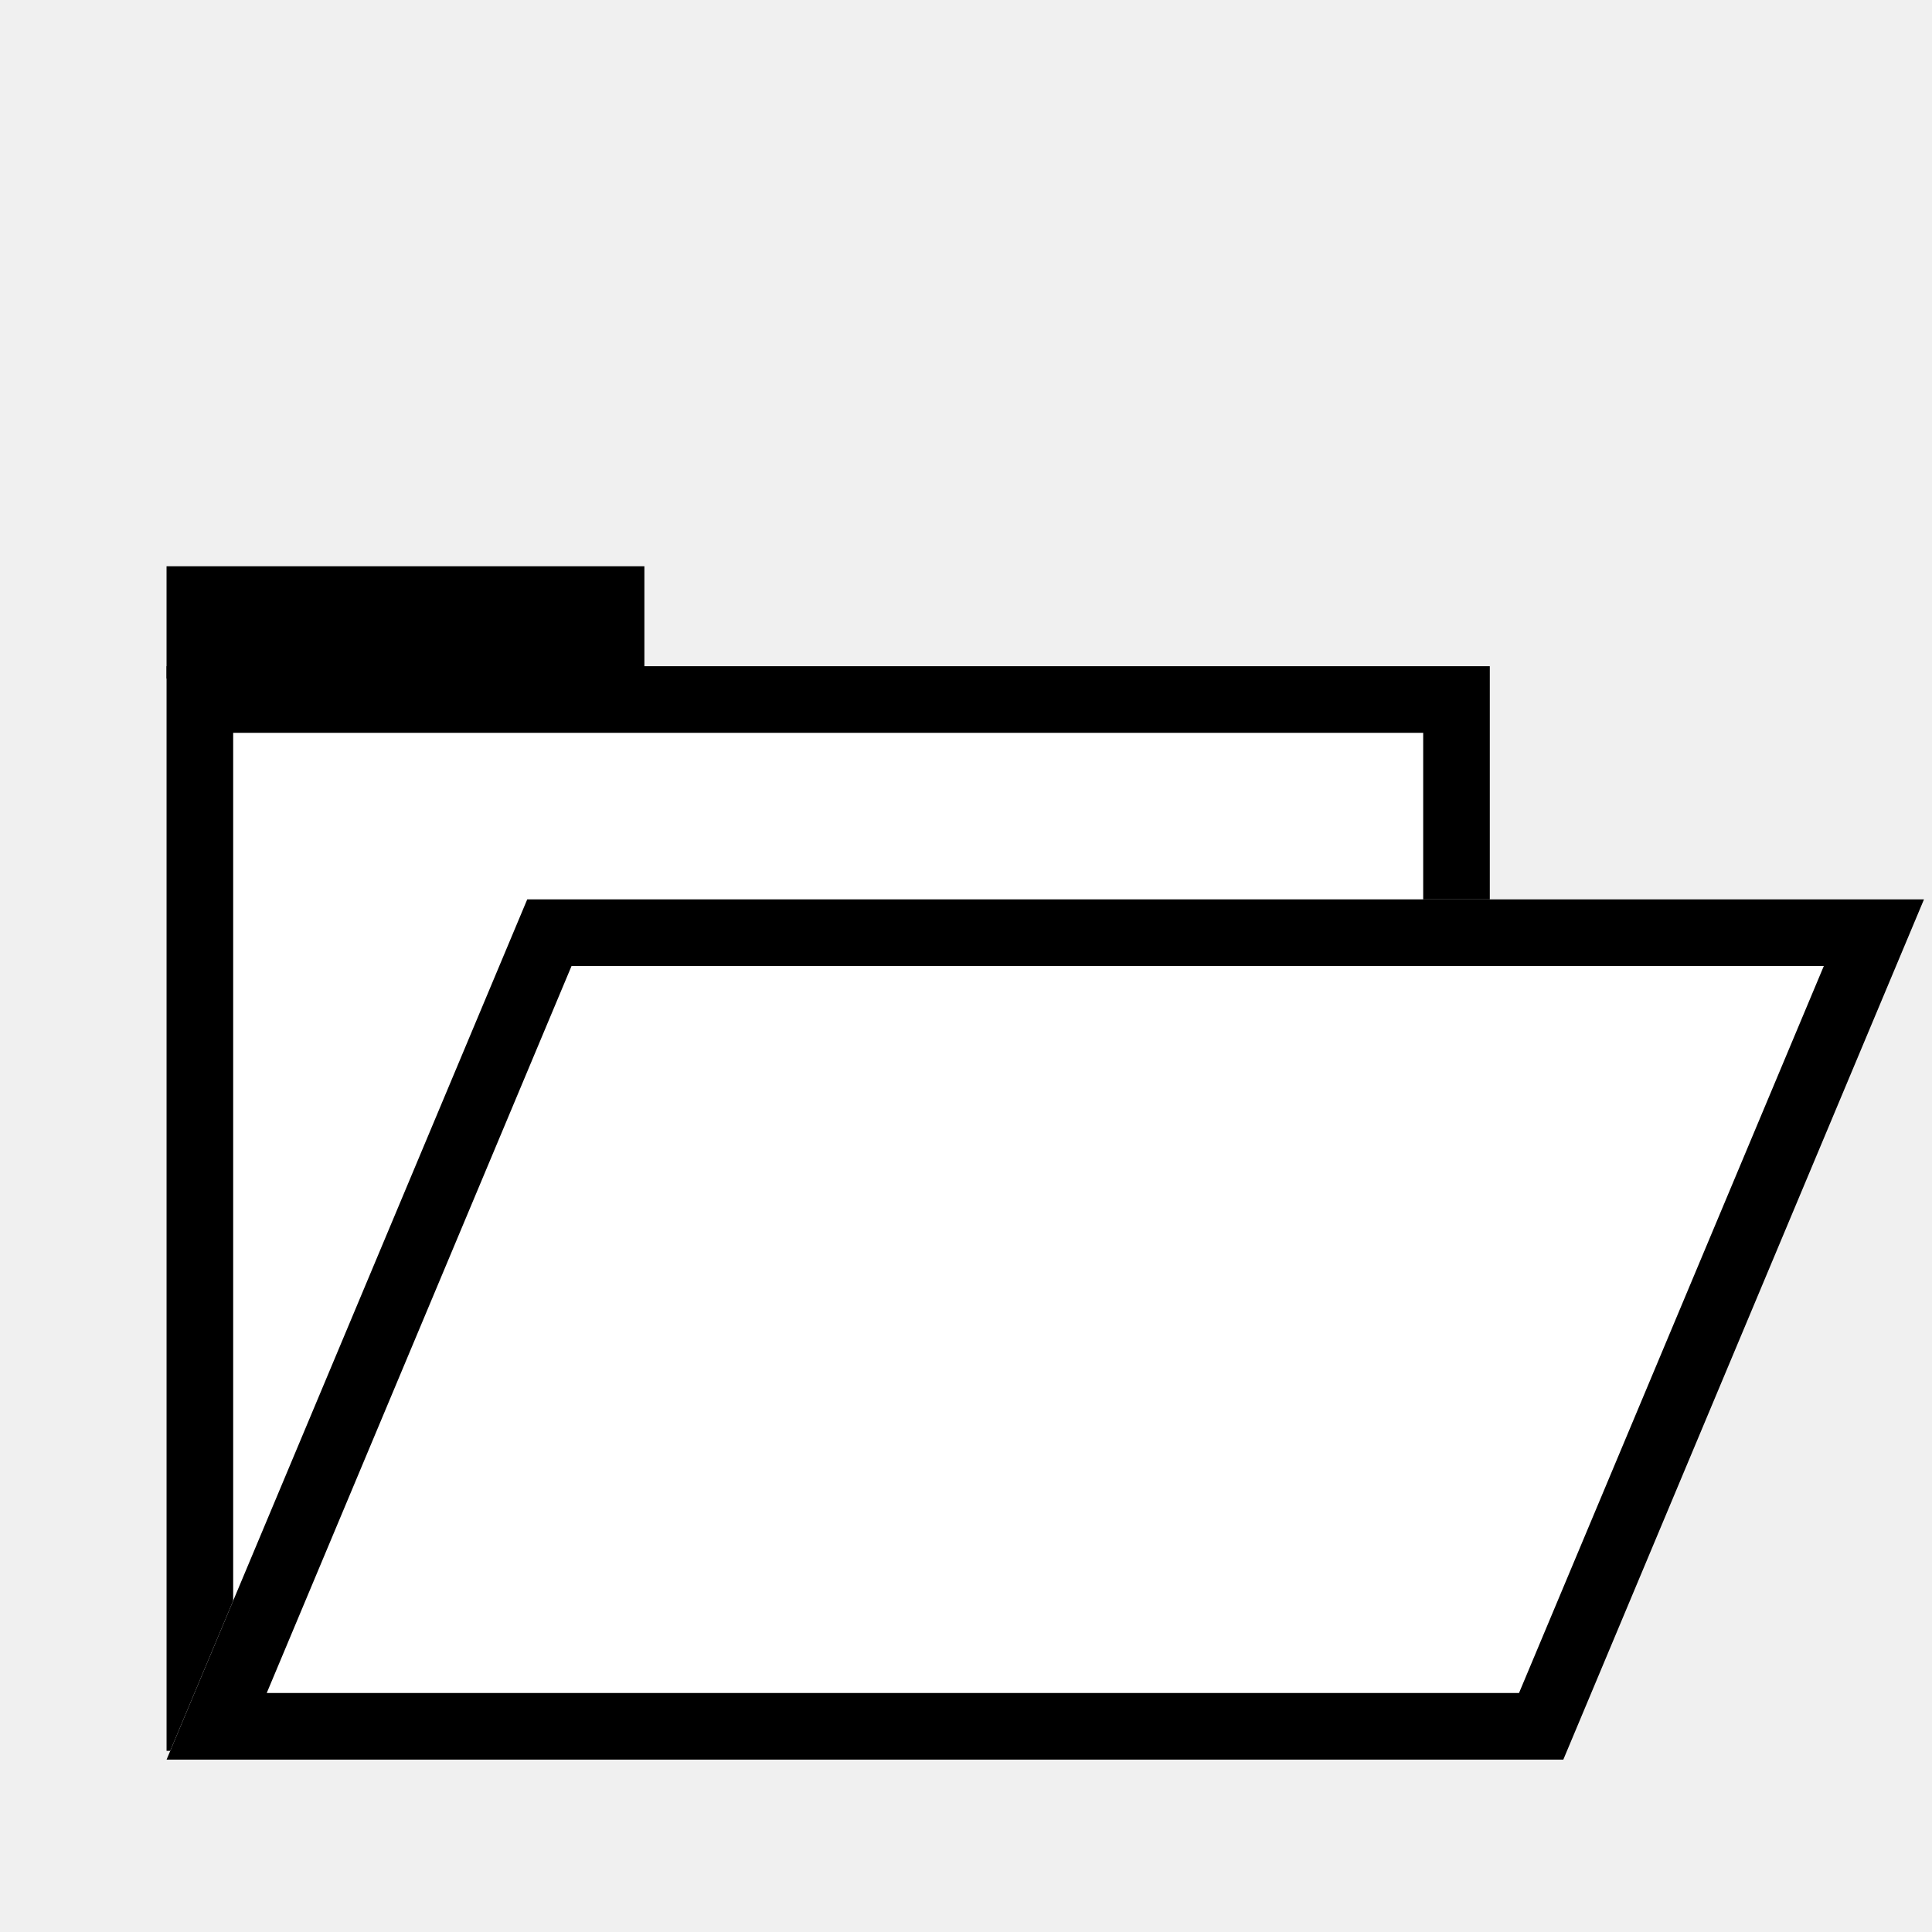
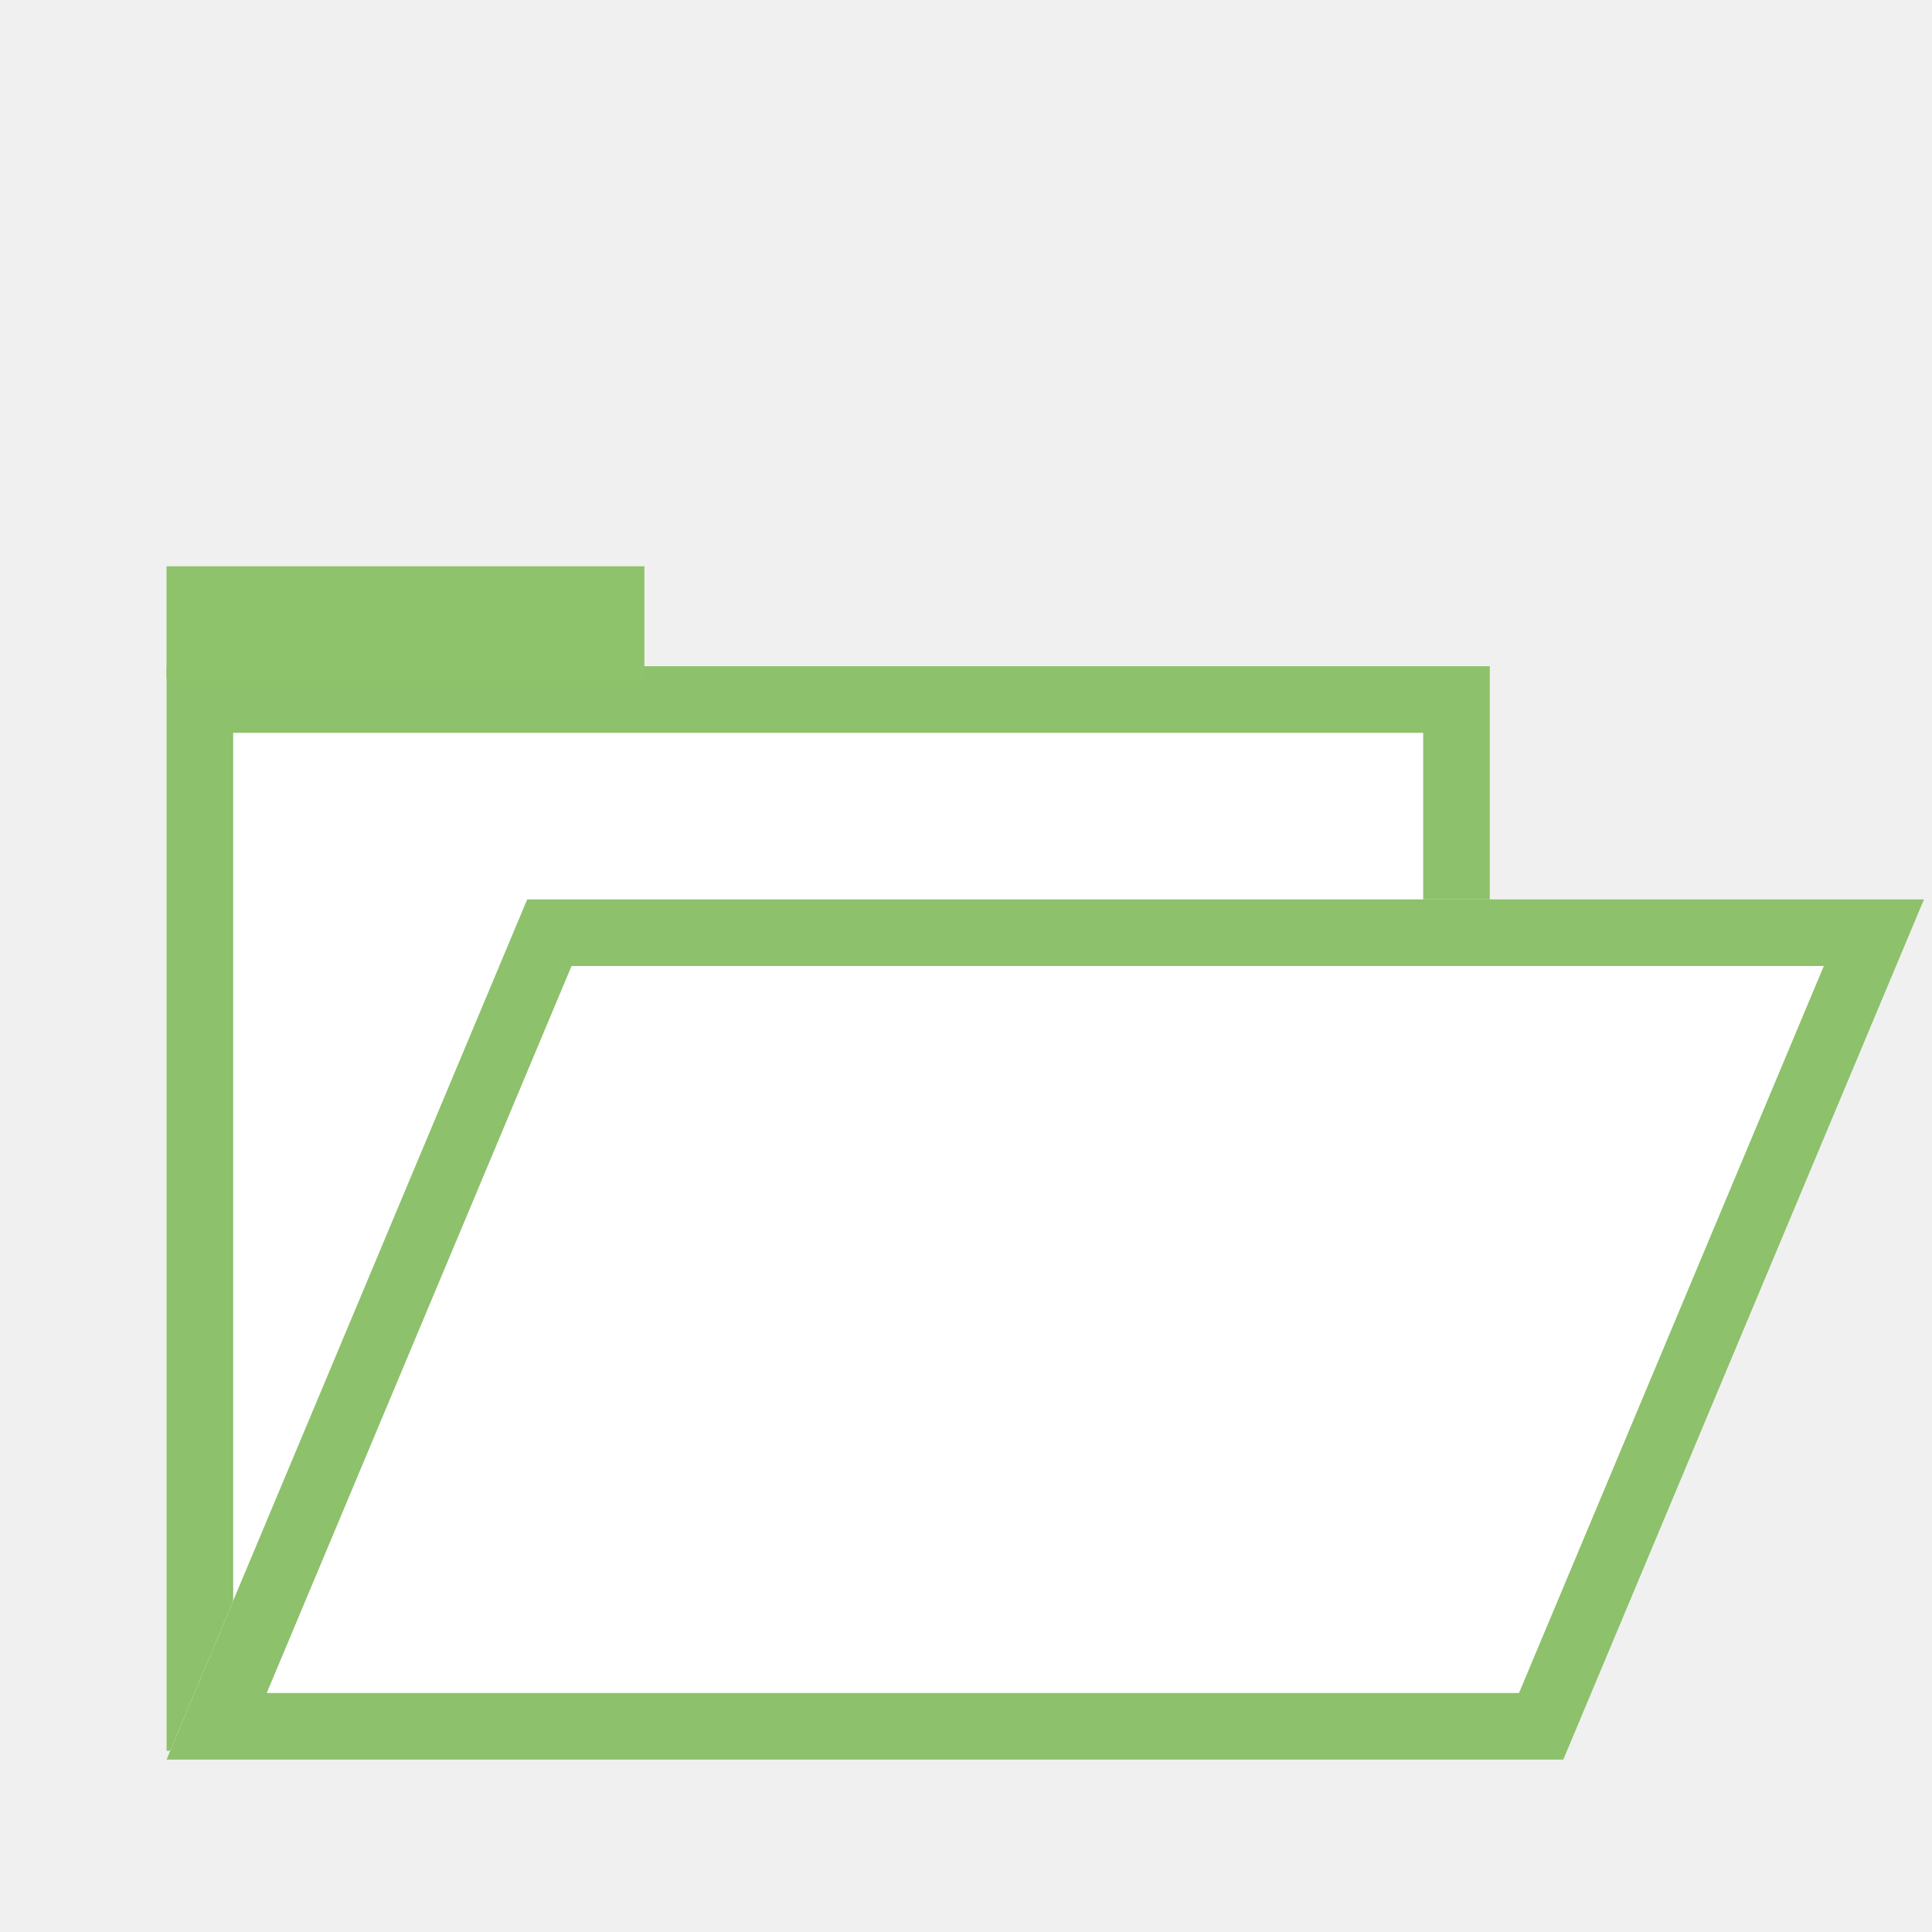
<svg xmlns="http://www.w3.org/2000/svg" xmlns:xlink="http://www.w3.org/1999/xlink" width="58px" height="58px" viewBox="0 0 58 58" version="1.1">
  <defs>
    <rect id="path-1" x="5" y="20" width="39.725" height="32.562" />
    <polygon id="path-2" points="15.828 27 57.759 27 46.932 52.825 5 52.825" />
  </defs>
  <g id="Page-1" stroke="none" stroke-width="1" fill="none" fill-rule="evenodd">
    <g id="58---Settings">
      <g id="Rectangle-2">
        <use fill="#FFFFFF" fill-rule="evenodd" xlink:href="#path-1" />
-         <rect stroke="#000000" stroke-width="2" x="6" y="21" width="37.725" height="30.562" />
+         <rect stroke="#8DC16B" stroke-width="2" x="6" y="21" width="37.725" height="30.562" />
      </g>
      <g id="Rectangle">
        <use fill="#FFFFFF" fill-rule="evenodd" xlink:href="#path-2" />
-         <path stroke="#000000" stroke-width="2" d="M16.493,28 L56.256,28 L46.267,51.825 L6.504,51.825 L16.493,28 Z" />
+         <path stroke="#8DC16B" stroke-width="2" d="M16.493,28 L56.256,28 L46.267,51.825 L6.504,51.825 L16.493,28 Z" />
      </g>
-       <rect id="Rectangle-3" fill="#000000" x="5" y="17" width="14.345" height="3.369" />
+       <rect id="Rectangle-3" fill="#8EC26B" x="5" y="17" width="14.345" height="3.369" />
    </g>
  </g>
</svg>
